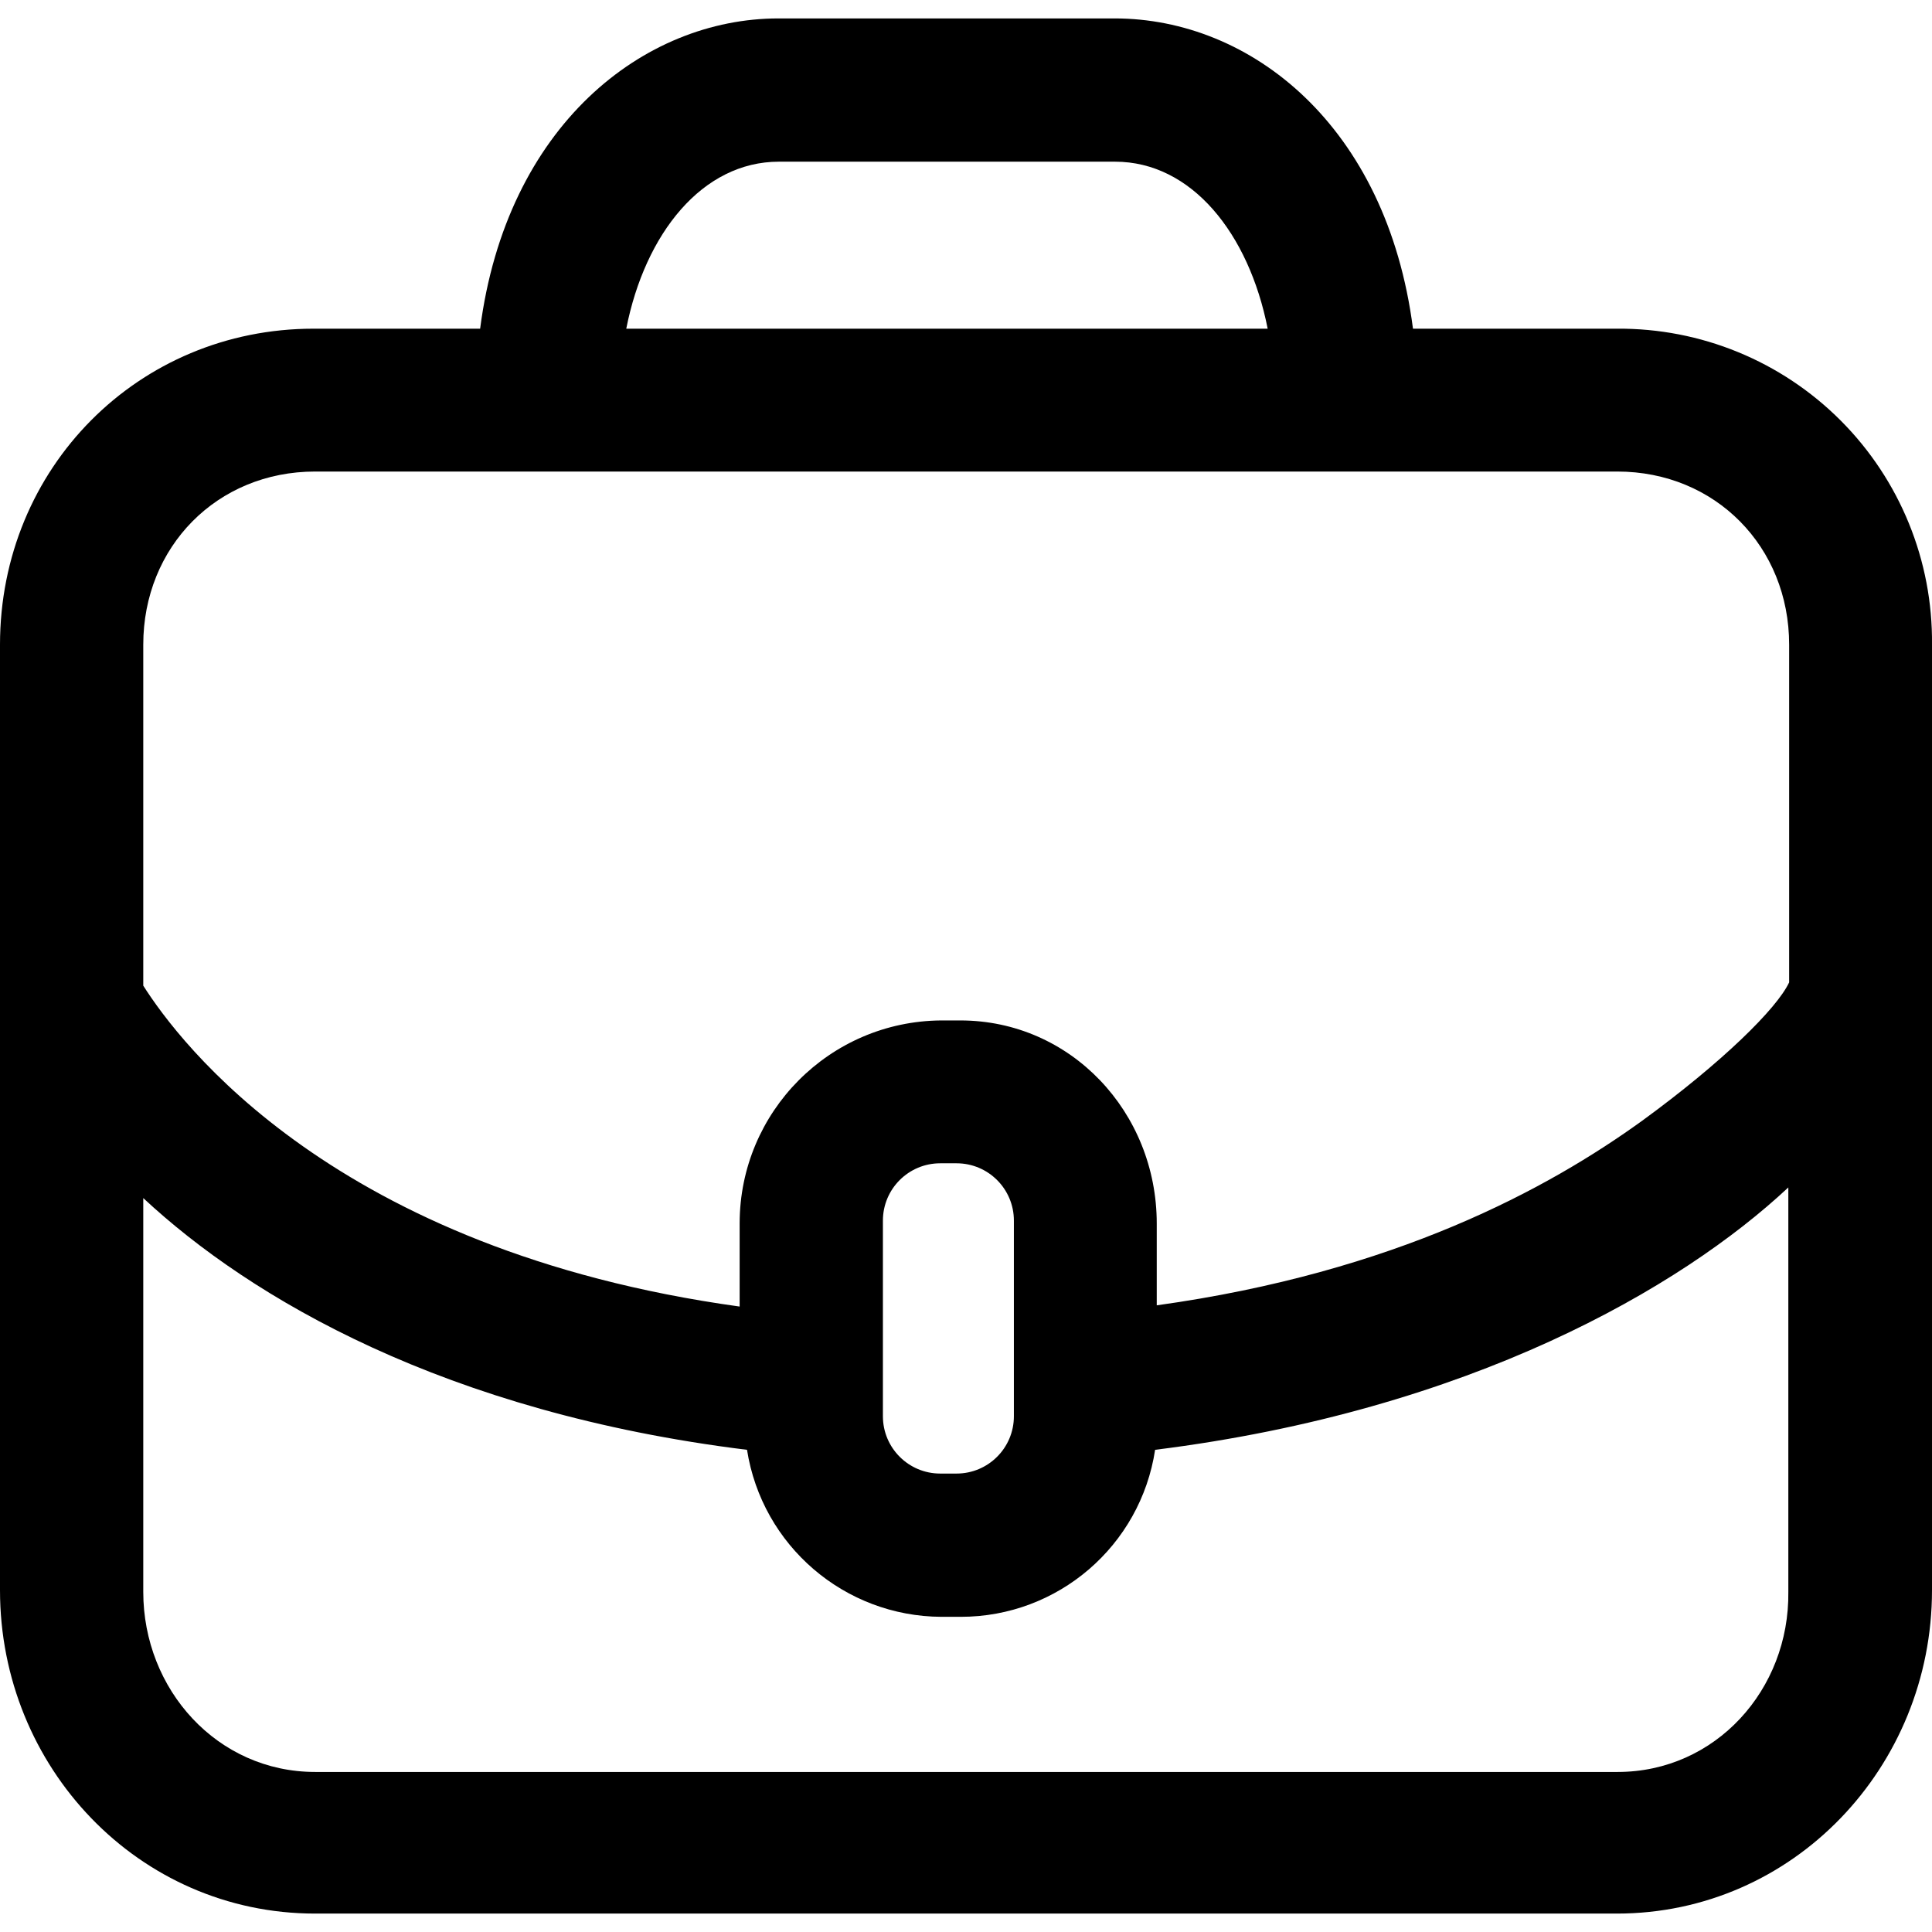
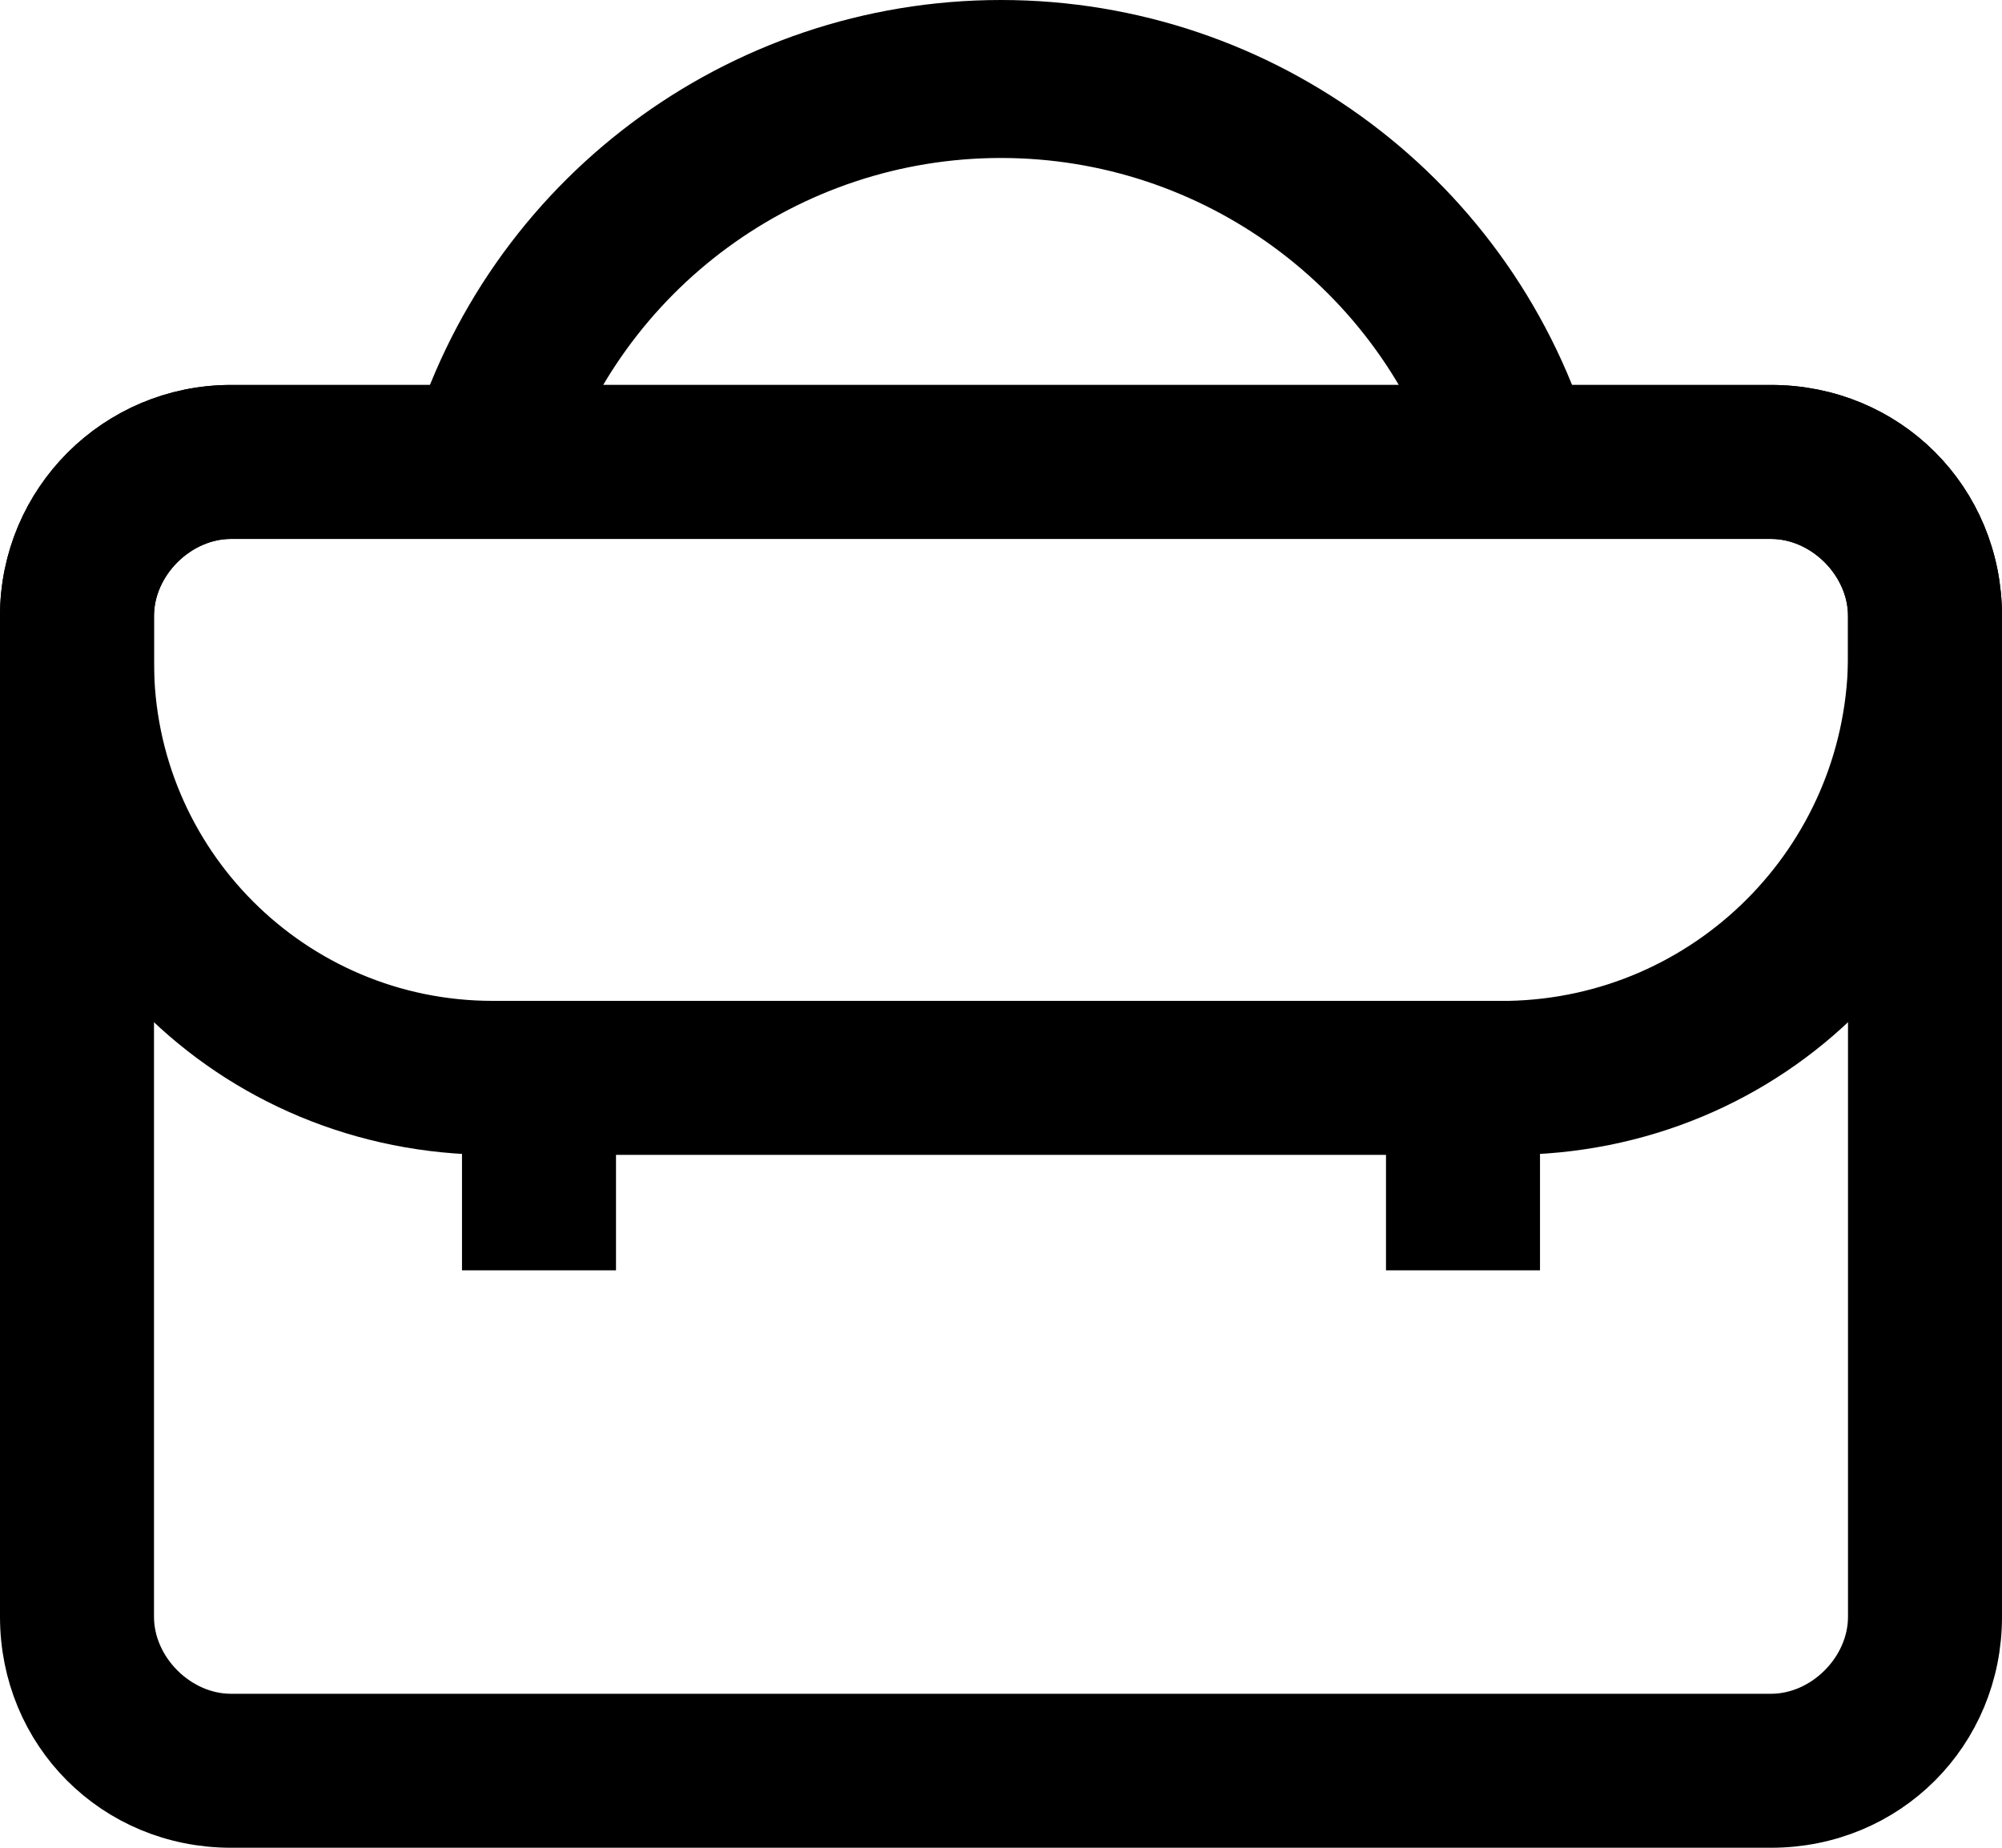
- <svg xmlns="http://www.w3.org/2000/svg" xml:space="preserve" viewBox="0 0 472 472">
-   <path d="M0 245.5v143c0 43.2 33.8 79 77 79H395c43.1 0 77-35.8 77-79v-231a76.4 76.4 0 0 0-77-77.2h-49.8c-6.4-49.6-39.6-75.8-72.9-75.8h-82.1c-33 0-66.5 26.2-72.9 75.8H76.6c-42.8 0-76.6 34-76.6 77.2v88zm395.1 187.4H77c-23.9 0-42-20.1-42-44v-96.2c26.3 24.5 73.8 52.4 147.5 61.5A48.3 48.3 0 0 0 230 395h4.7a48 48 0 0 0 47.5-40.8c76.9-9.6 128.5-39.6 154.7-64.1v98.8c.3 23.9-17.8 44-41.7 44zM247.7 346a14 14 0 0 1-14 14h-4a14 14 0 0 1-14-14v-47.8a14 14 0 0 1 14-14h4a14 14 0 0 1 14 14V346zM190.3 39.5h82.1c18.7 0 32.7 17.5 37.3 40.8H153c4.6-23.3 18.6-40.8 37.3-40.8zM76.9 115.2h318.2c24 0 42 18.4 42 42.3V240c-3 6.4-16.3 19.5-35.9 33.8-23 16.6-60.3 37-118.6 45.1v-20c0-27.2-21-49.6-48-49.6h-4.7a49.6 49.6 0 0 0-49.2 49.5v20.4c-99.1-13.7-137-64.7-145.7-78.4v-83.3c0-23.9 18-42.3 42-42.3z" />
+ <svg xmlns="http://www.w3.org/2000/svg" xml:space="preserve" width="26" height="24" fill="none" stroke="#000">
+   <path fill="#000" d="M3 5.5A2.5 2.5 0 0 0 .5 8v13c0 1.4 1.1 2.5 2.5 2.5h20c1.4 0 2.5-1.1 2.5-2.5V8c0-1.4-1.1-2.5-2.5-2.5Zm0 1h20c.8 0 1.5.7 1.5 1.5v13c0 .8-.7 1.5-1.5 1.5H3c-.8 0-1.5-.7-1.5-1.5V8c0-.8.7-1.5 1.5-1.5Z" color="#000" style="-inkscape-stroke:none" />
+   <path fill="#000" d="M3 5.5A2.5 2.5 0 0 0 .5 8v.6c0 3.3 2.6 5.9 5.9 5.9h13.2c3.3 0 5.9-2.6 5.9-5.9V8c0-1.4-1.1-2.5-2.5-2.5h-9.1zm0 1h20c.8 0 1.5.7 1.5 1.5v.6a5 5 0 0 1-4.9 4.9H6.4a4.9 4.9 0 0 1-4.9-4.9V8c0-.8.7-1.5 1.5-1.5Z" color="#000" style="-inkscape-stroke:none" />
+   <path fill="#000" d="M6.5 14v2h1v-2zm12 0v2h1v-2ZM13 .5a7.5 7.5 0 0 0-7.2 5.4l1 .2a6.5 6.5 0 0 1 12.4 0l1-.2A7.5 7.5 0 0 0 13 .5Z" color="#000" style="-inkscape-stroke:none" />
</svg>
